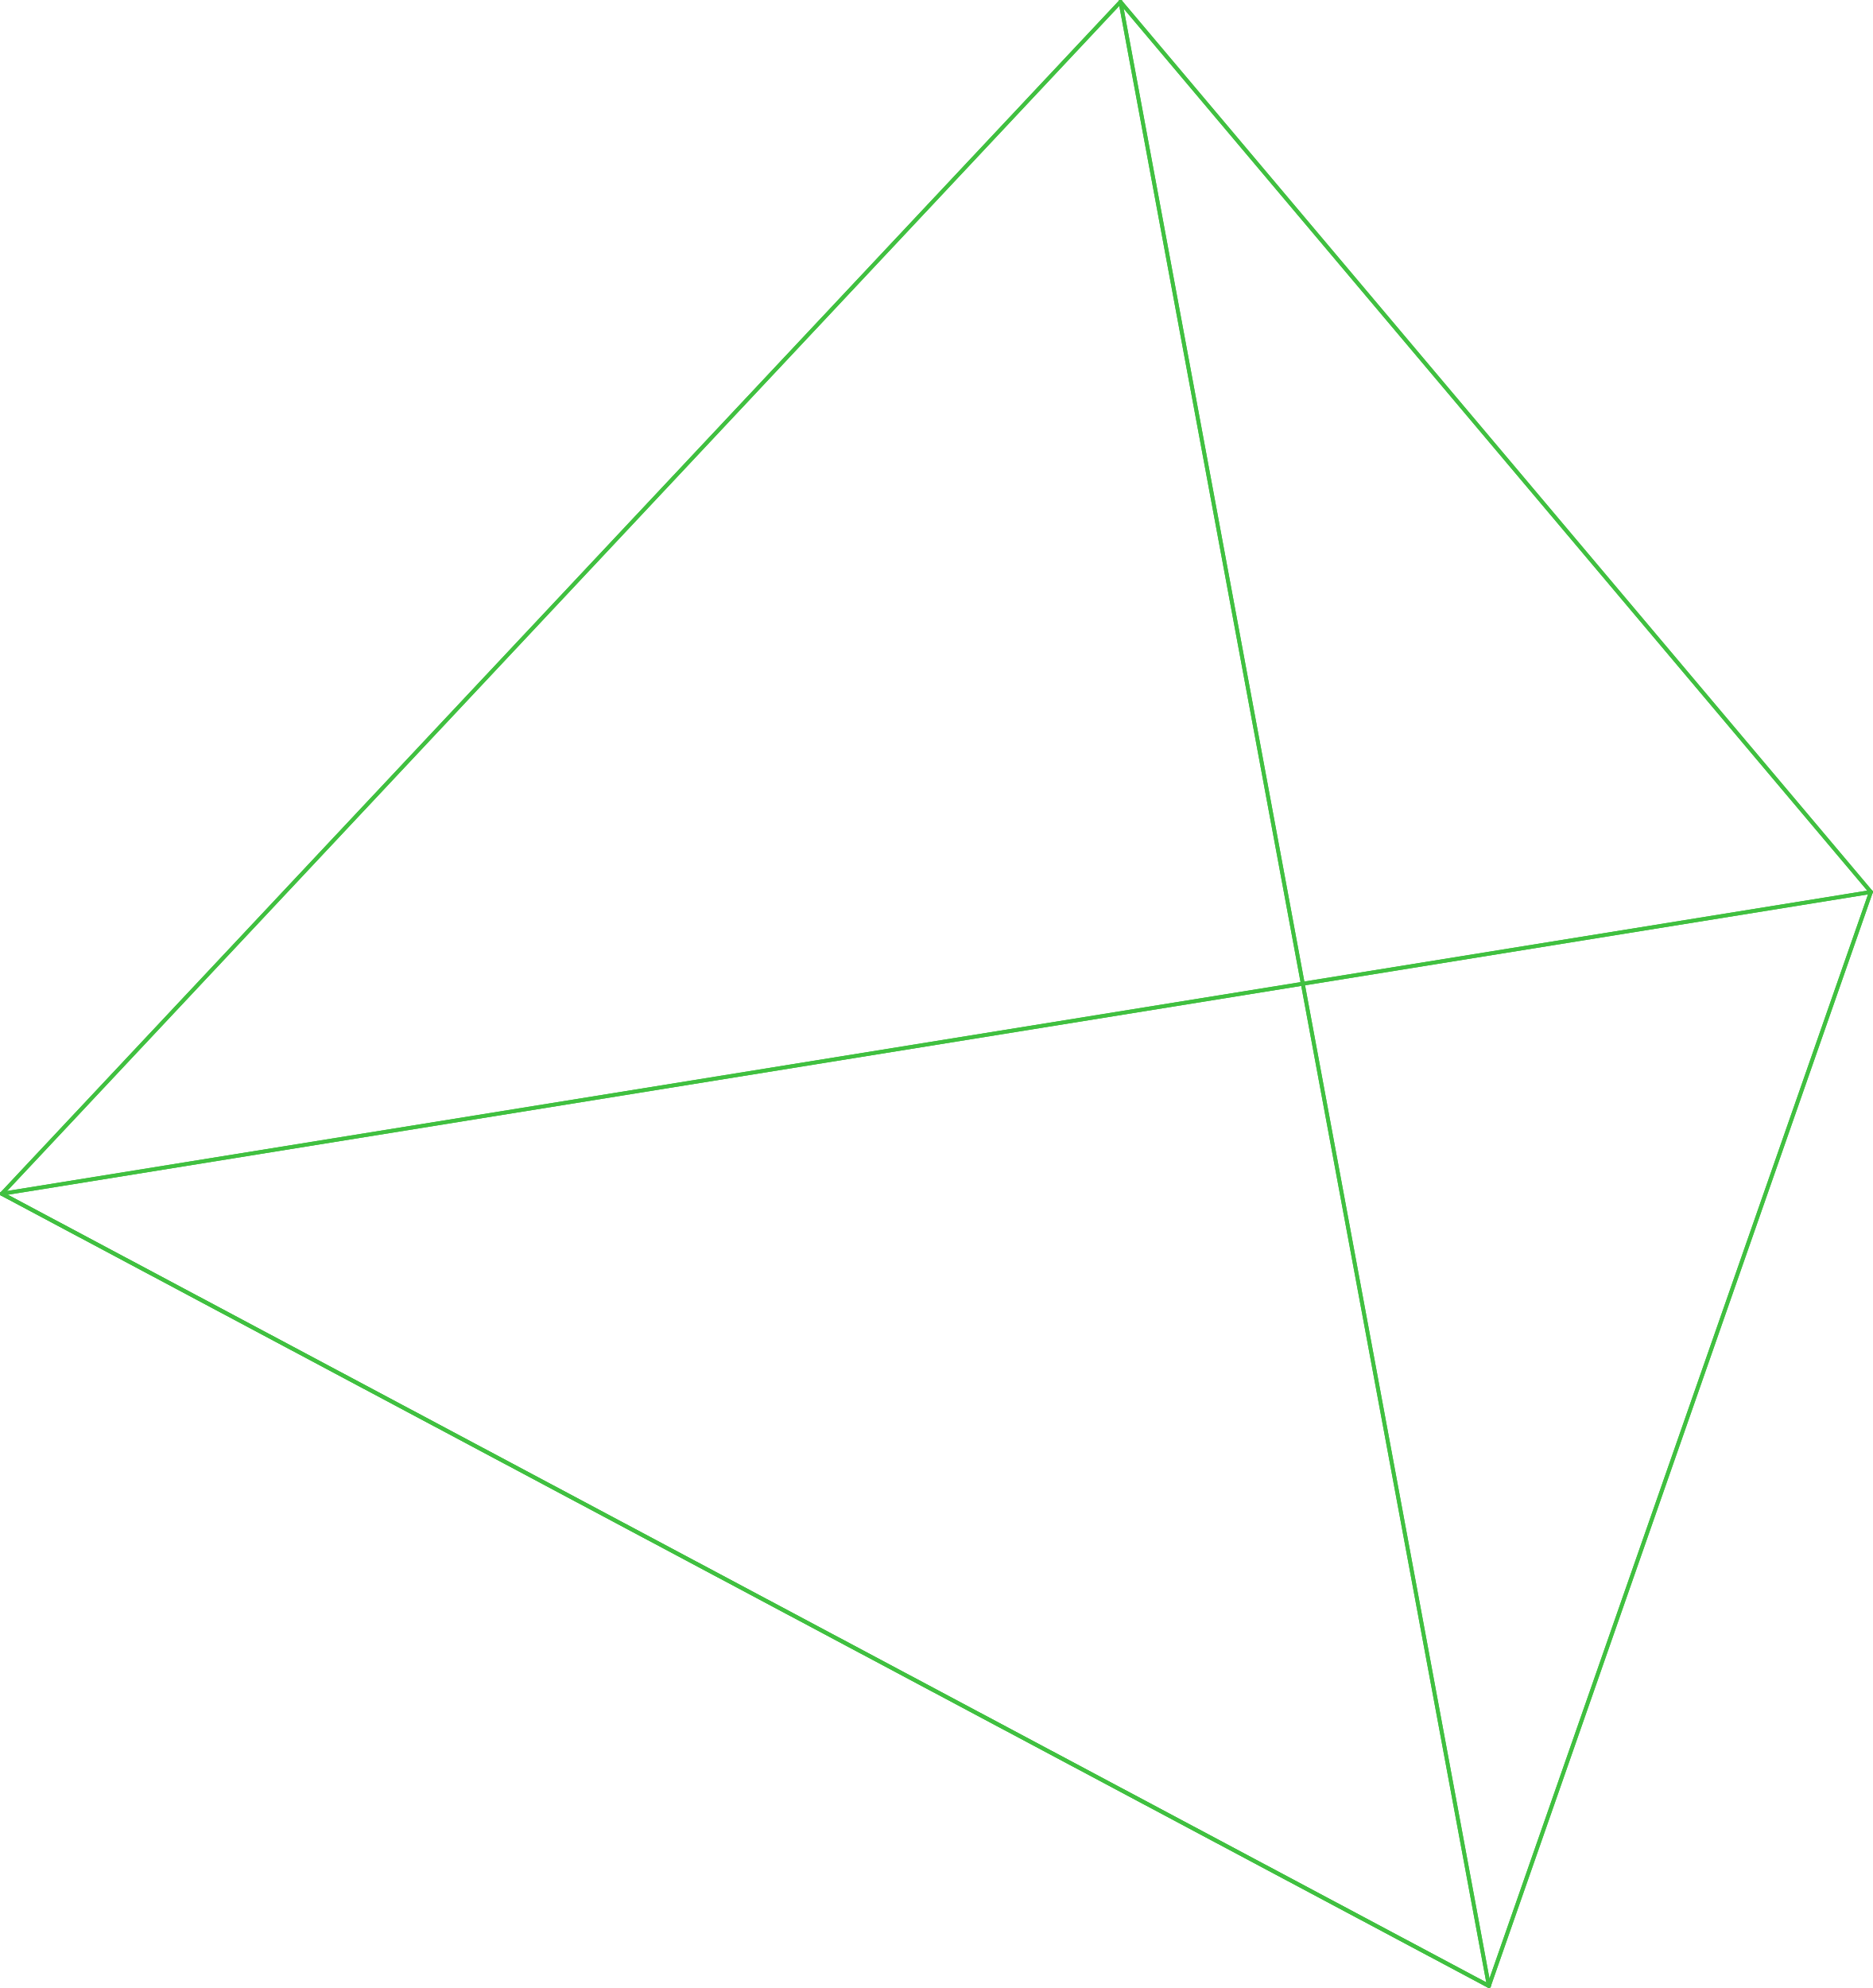
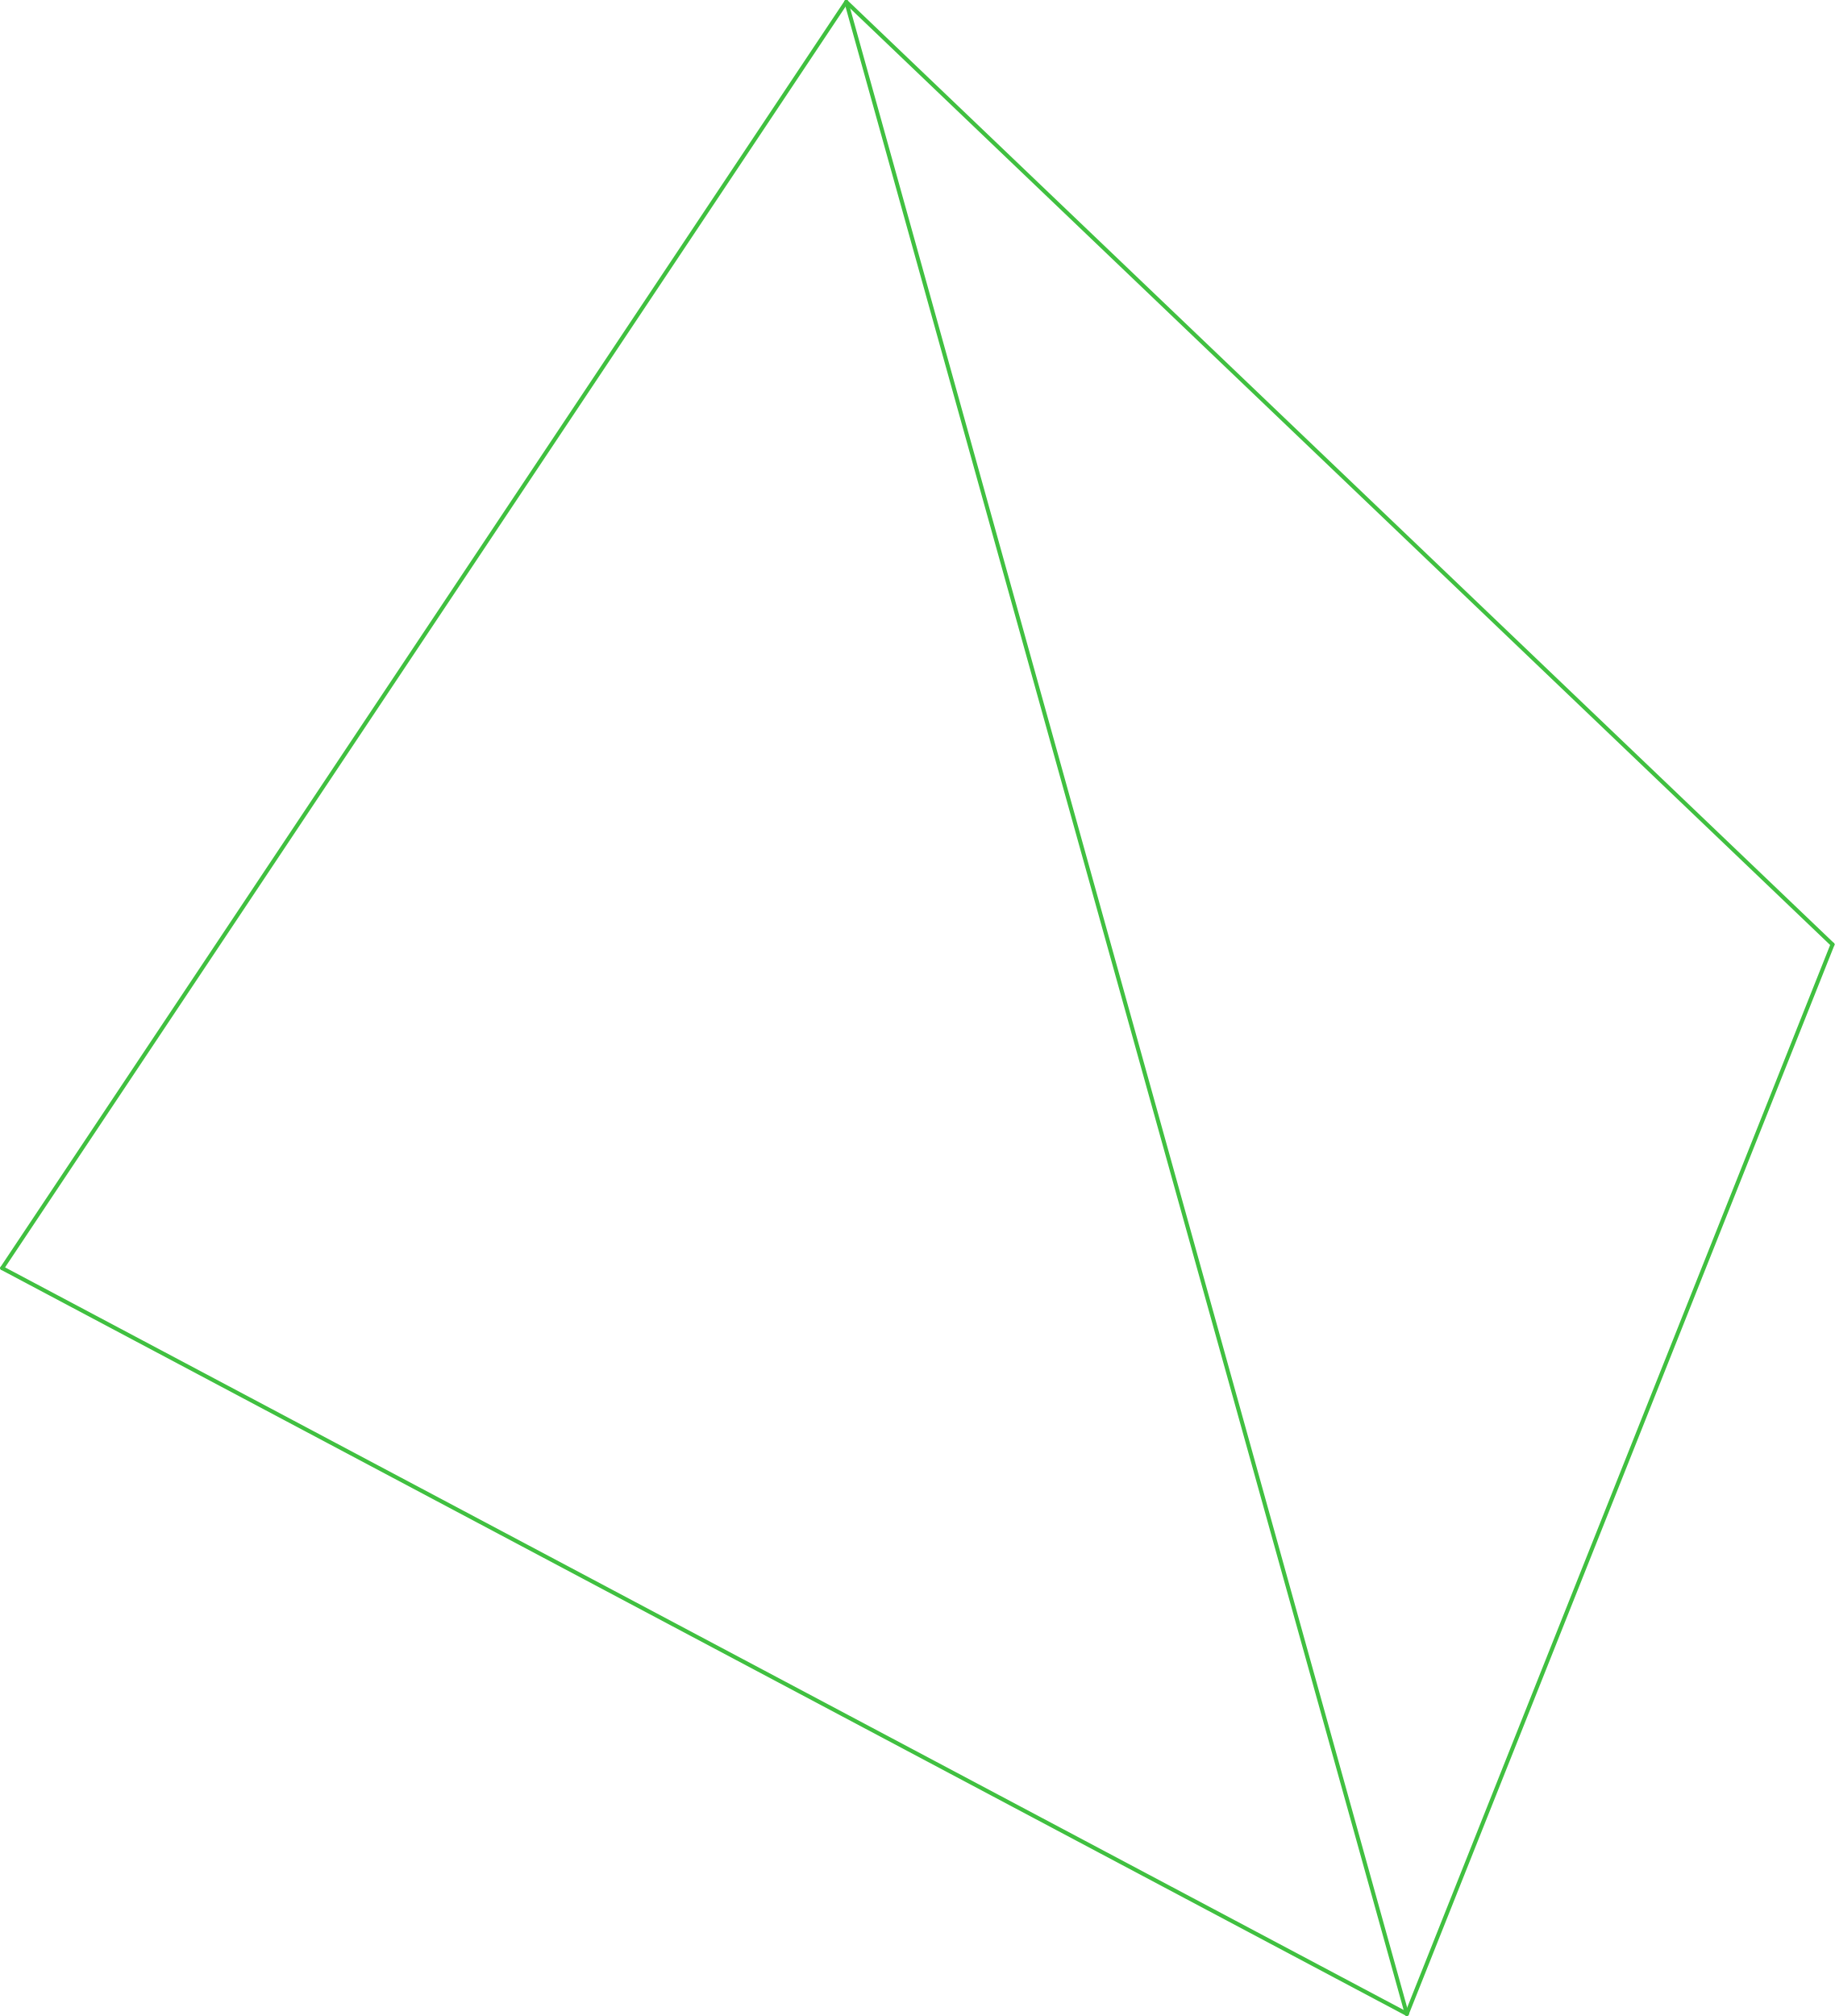
- <svg xmlns="http://www.w3.org/2000/svg" width="483.433mm" height="513.0mm" viewBox="-5.365 -5.237 9.237 9.802" version="1.1">
+ <svg xmlns="http://www.w3.org/2000/svg" width="466.908mm" height="513mm" viewBox="-5.334 -5.517 9.575 10.521" version="1.1">
  <g transform="scale(1,-1)" stroke-linecap="round">
-     <g fill="none" stroke="rgb(64,192,64)" stroke-width="0.019" id="Visible">
-       <line x1="-5.356" y1="-0.649" x2="1.978" y2="-4.555" />
-       <line x1="3.862" y1="0.839" x2="-5.356" y2="-0.649" />
-       <line x1="-5.356" y1="-0.649" x2="3.862" y2="0.839" />
-       <line x1="0.161" y1="5.228" x2="-5.356" y2="-0.649" />
-       <line x1="1.978" y1="-4.555" x2="-5.356" y2="-0.649" />
-       <line x1="-5.356" y1="-0.649" x2="0.161" y2="5.228" />
-       <line x1="1.978" y1="-4.555" x2="-5.356" y2="-0.649" />
-       <line x1="1.978" y1="-4.555" x2="3.862" y2="0.839" />
-       <line x1="1.978" y1="-4.555" x2="0.161" y2="5.228" />
-       <line x1="3.862" y1="0.839" x2="1.978" y2="-4.555" />
-       <line x1="0.161" y1="5.228" x2="1.978" y2="-4.555" />
-       <line x1="3.862" y1="0.839" x2="0.161" y2="5.228" />
-       <line x1="0.161" y1="5.228" x2="3.862" y2="0.839" />
+     <g fill="none" stroke="rgb(64,192,64)" stroke-width="0.021" id="Visible">
+       <line x1="-5.323" y1="-1.101" x2="2.009" y2="-4.993" />
+       <line x1="2.009" y1="-4.993" x2="4.231" y2="0.588" />
+       <line x1="2.009" y1="-4.993" x2="-0.917" y2="5.507" />
+       <line x1="-5.323" y1="-1.101" x2="-0.917" y2="5.507" />
+       <line x1="4.231" y1="0.588" x2="-0.917" y2="5.507" />
    </g>
  </g>
</svg>
